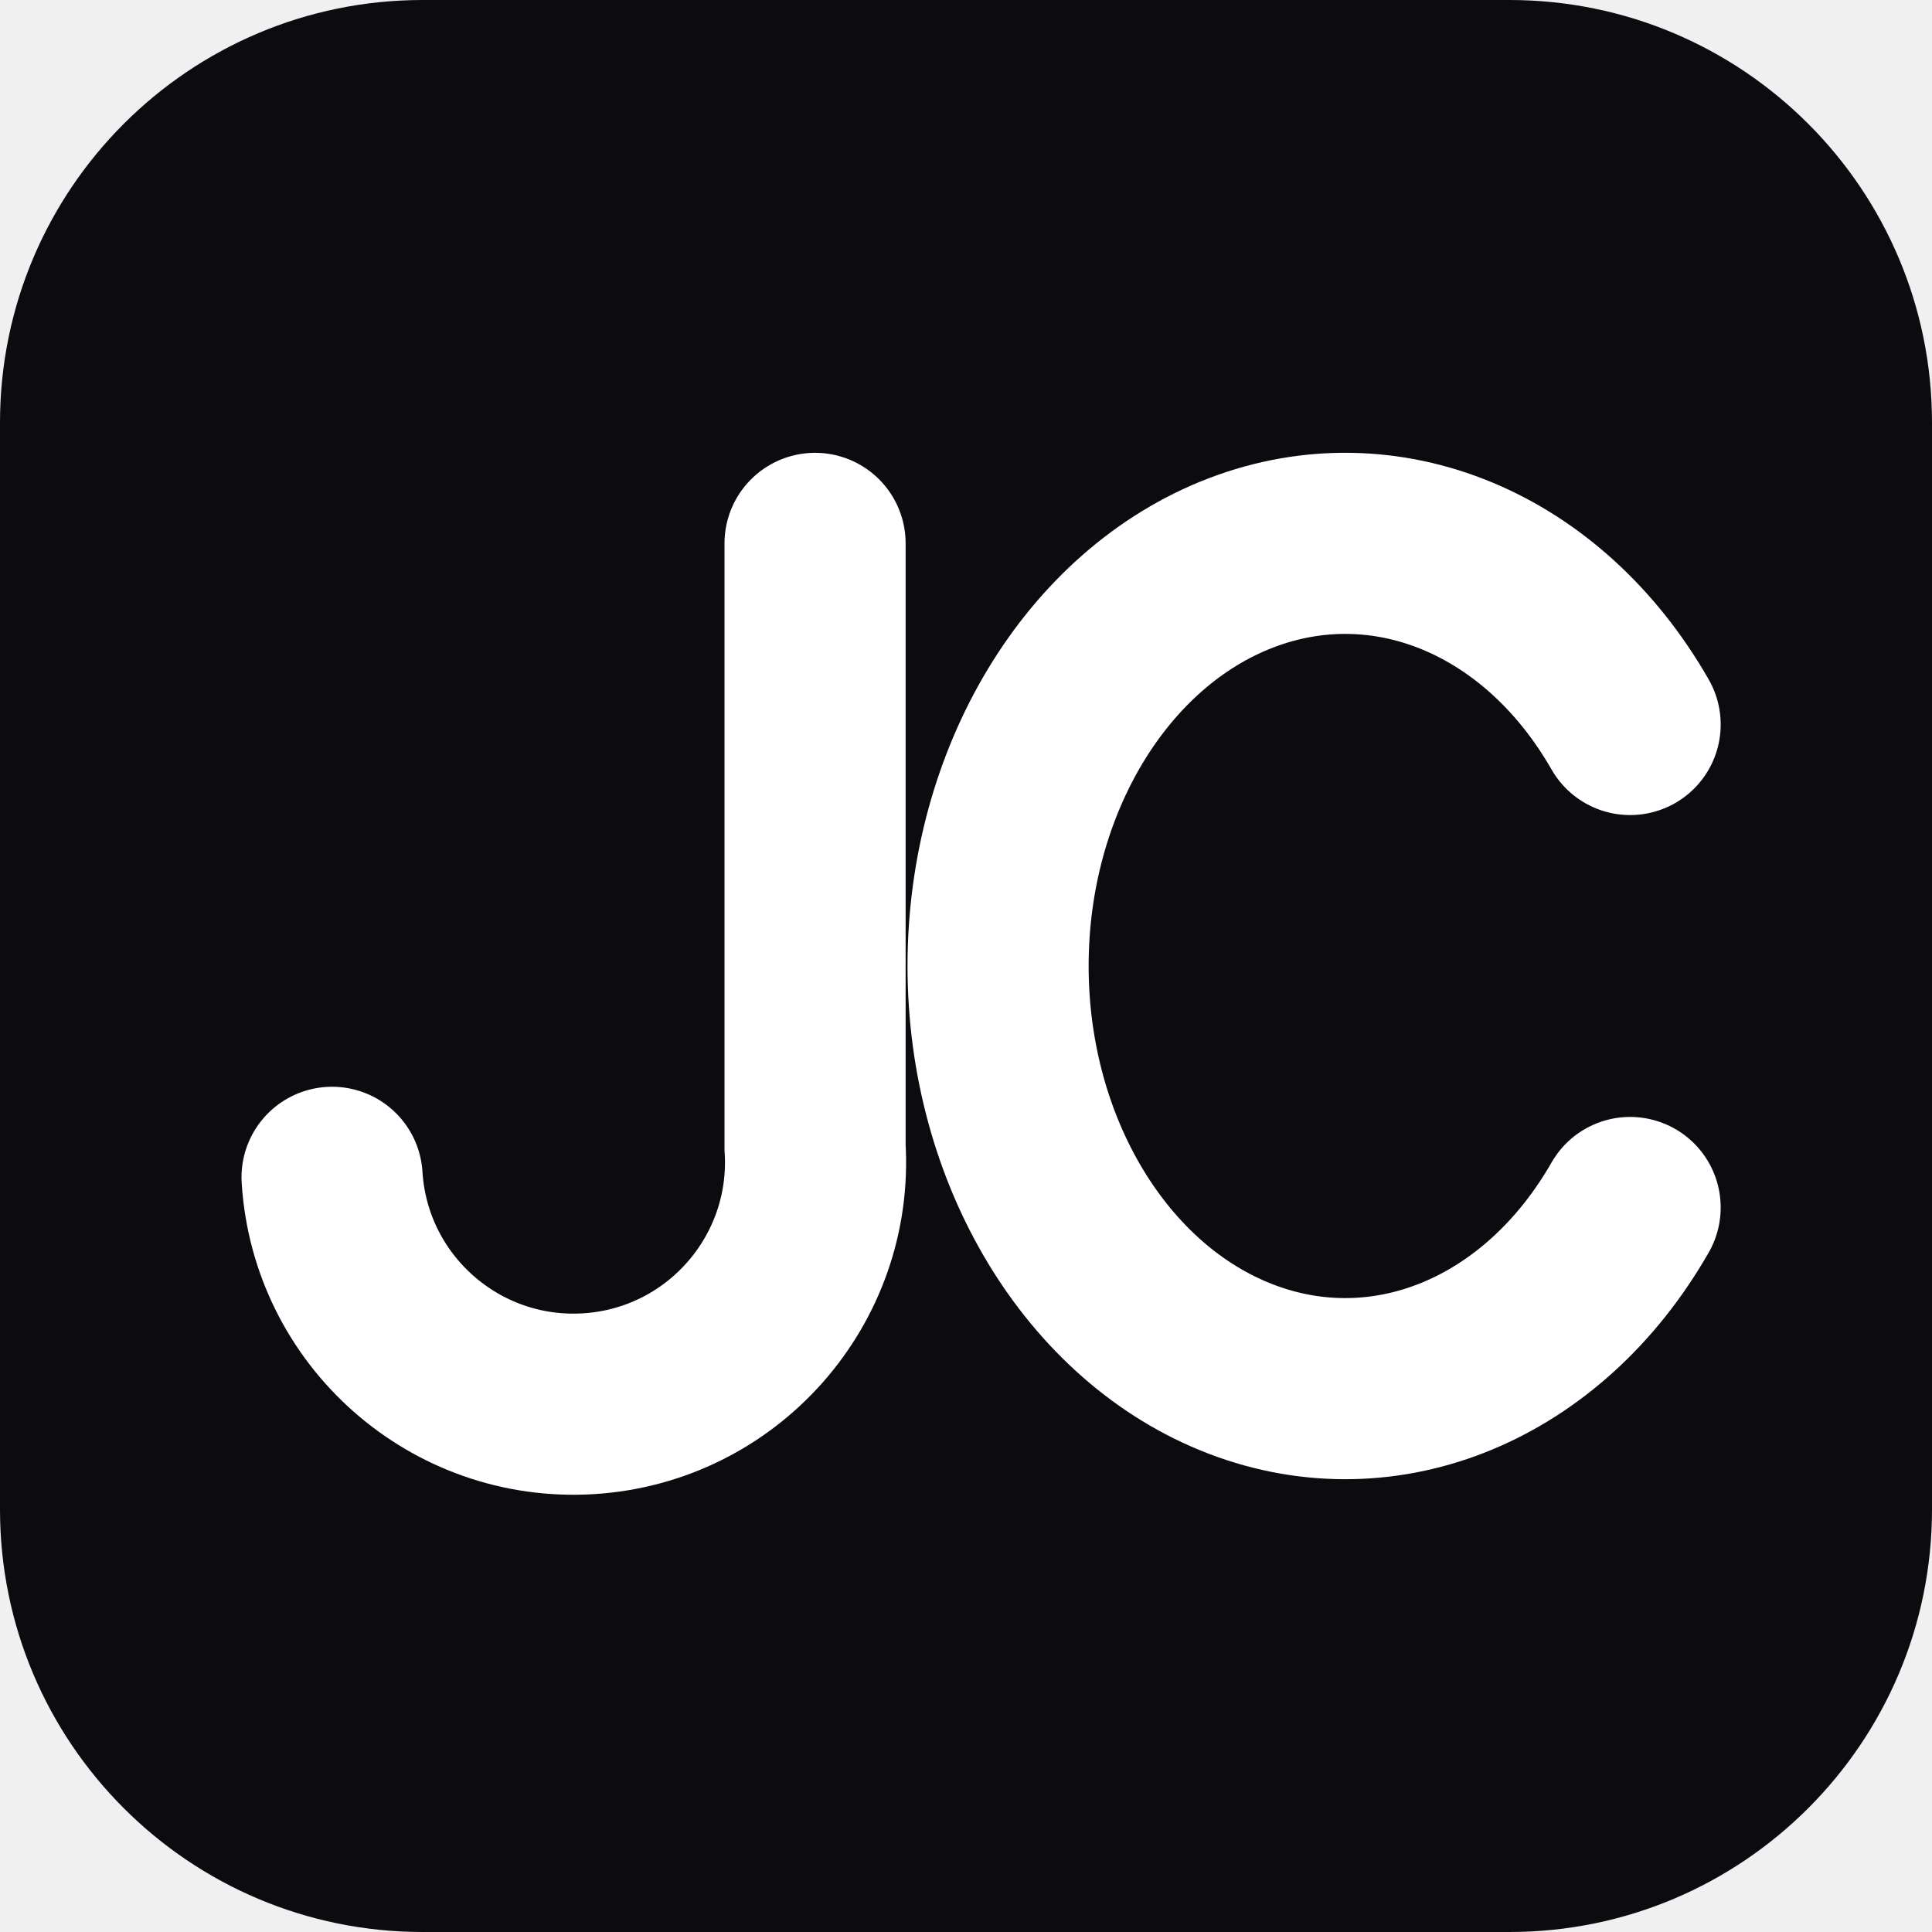
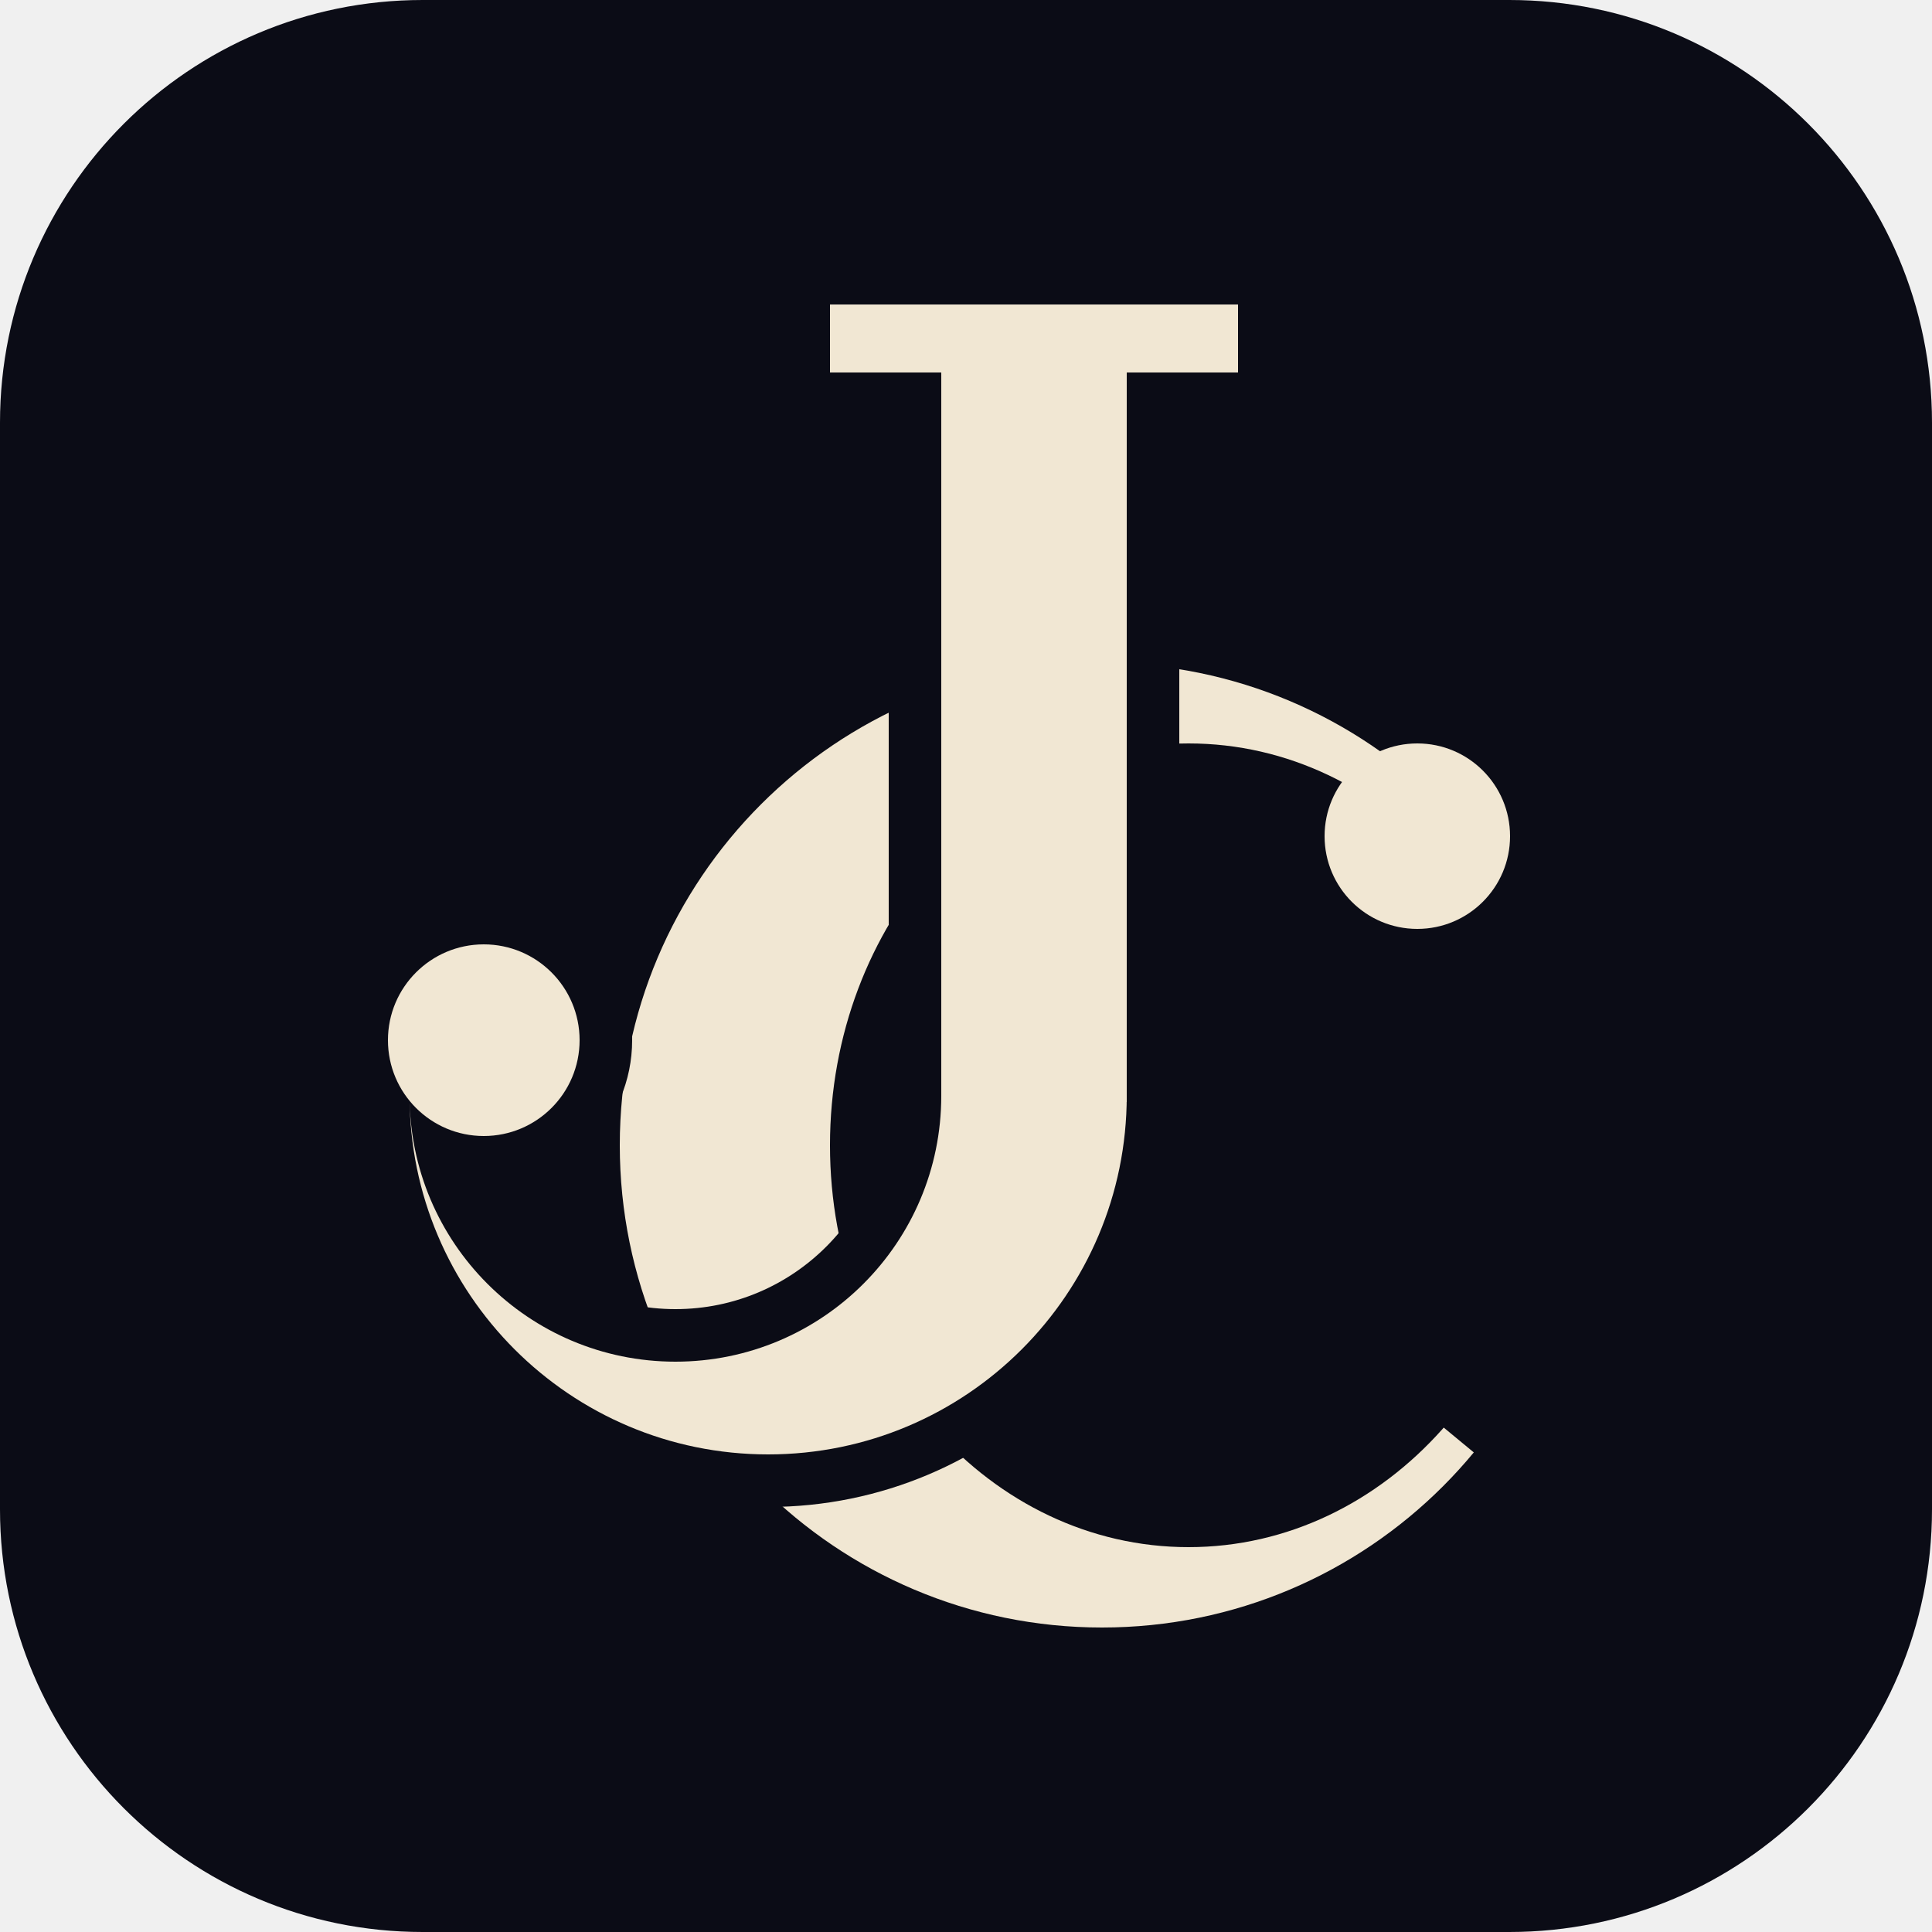
- <svg xmlns="http://www.w3.org/2000/svg" viewBox="0 0 64 64">
-   <rect width="64" height="64" rx="14" fill="#0b0b10" />
-   <path d="M27 18v20a8 8 0 0 1-16 1" fill="none" stroke="#fff" stroke-width="6" stroke-linecap="round" />
-   <path d="M54 24a11.5 14 0 1 0 0 16" fill="none" stroke="#fff" stroke-width="6" stroke-linecap="round" />
+ <svg xmlns="http://www.w3.org/2000/svg" viewBox="0 0 512 512">
+   <rect width="512" height="512" rx="112" fill="#0b0c16" />
+   <svg x="51.2" y="51.2" width="409.6" height="409.6" viewBox="-24 40 250 250">
+     <defs>
+       <clipPath id="a11low">
+         <rect x="-50" y="186" width="400" height="300" />
+       </clipPath>
+       <clipPath id="a11open">
+         <polygon points="123,194 353,4 400,-100 -100,-100 -100,500 400,500 353,384" />
+       </clipPath>
+       <mask id="a11ko" maskUnits="userSpaceOnUse" x="-50" y="-50" width="400" height="400">
+         <rect x="-50" y="-50" width="400" height="400" fill="#fff" />
+         <g fill="#000" stroke="#000" stroke-width="17" stroke-linejoin="round">
+           <rect x="97" y="58" width="30" height="129" />
+           <rect x="79" y="58" width="66" height="11" />
+           <path fill-rule="evenodd" clip-path="url(#a11low)" d="M11 186a58 58 0 1 0 116 0a58 58 0 1 0 -116 0ZM11 186a43 43 0 1 0 86 0a43 43 0 1 0 -86 0Z" />
+           <circle cx="23" cy="177" r="15.5" />
+         </g>
+       </mask>
+     </defs>
+     <g fill="#f1e7d3">
+       <g mask="url(#a11ko)">
+         <g clip-path="url(#a11open)">
+           <path fill-rule="evenodd" d="M45 194a78 78 0 1 0 156 0a78 78 0 1 0 -156 0ZM79 194a58 65 0 1 0 116 0a58 65 0 1 0 -116 0Z" />
+         </g>
+         <circle cx="174" cy="144" r="15" />
+       </g>
+       <rect x="97" y="58" width="30" height="129" />
+       <rect x="79" y="58" width="66" height="11" />
+       <path fill-rule="evenodd" clip-path="url(#a11low)" d="M11 186a58 58 0 1 0 116 0a58 58 0 1 0 -116 0ZM11 186a43 43 0 1 0 86 0a43 43 0 1 0 -86 0Z" />
+       <circle cx="23" cy="177" r="15.5" />
+     </g>
+   </svg>
</svg>
